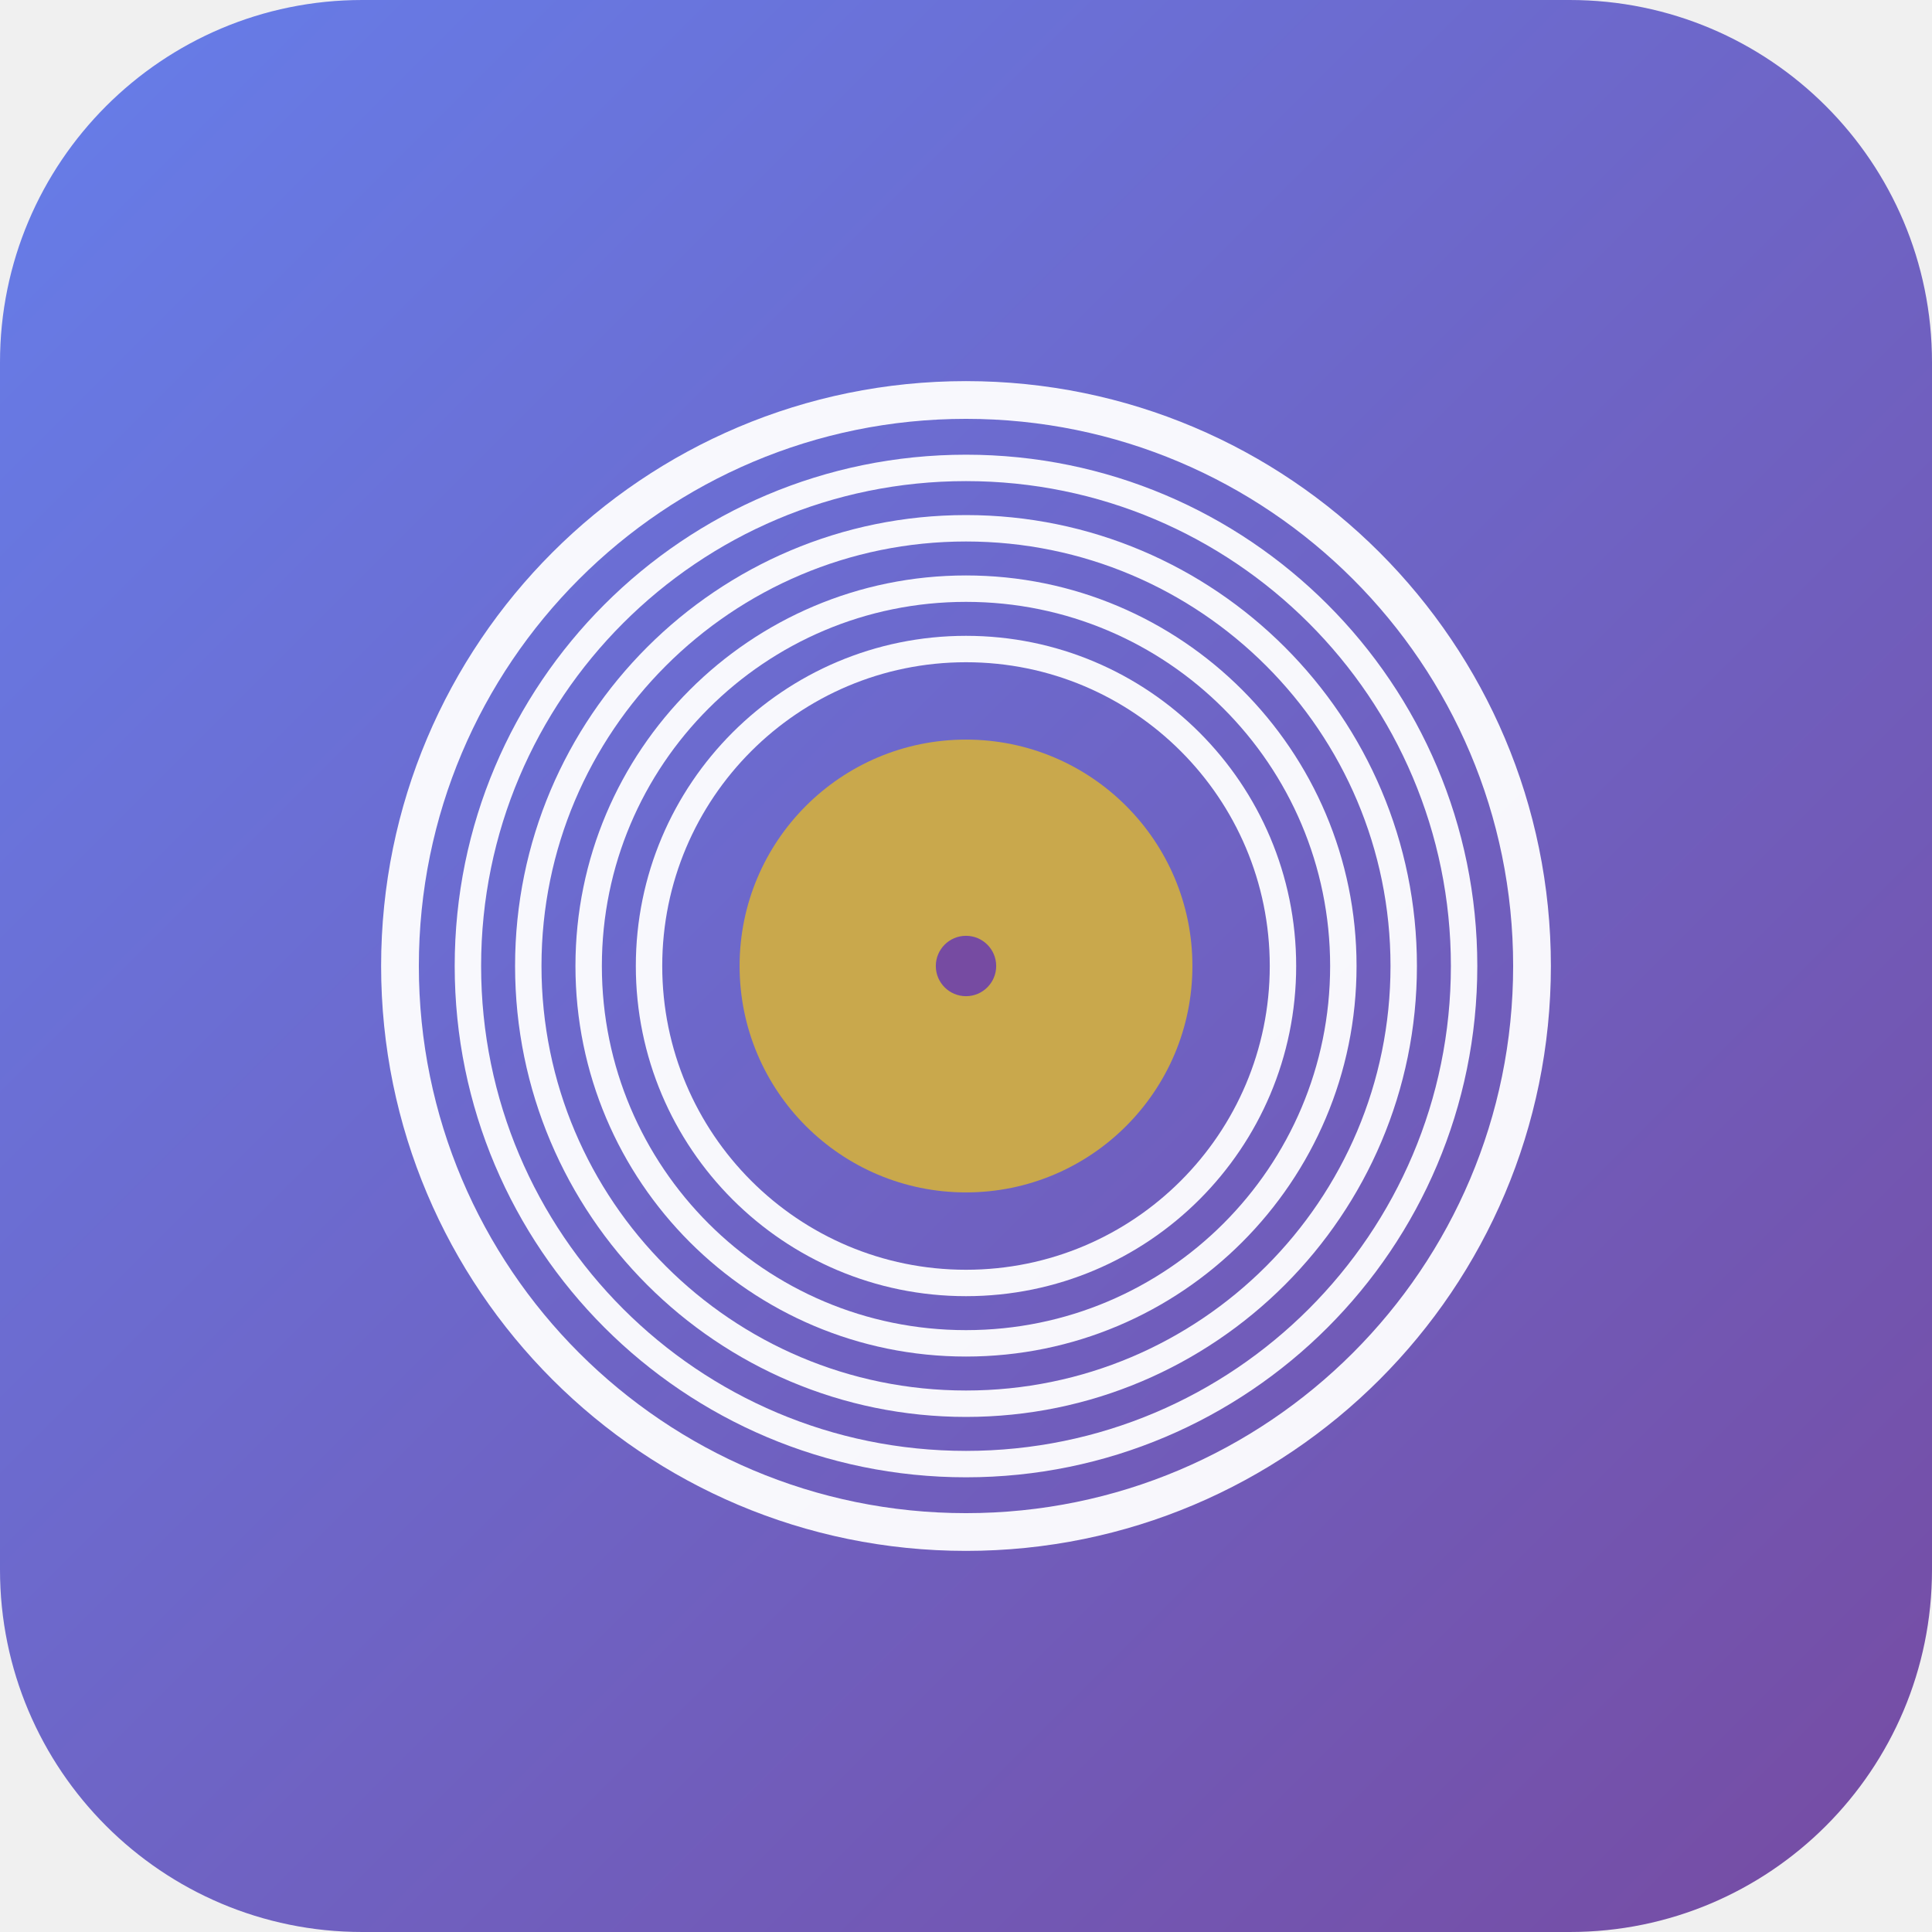
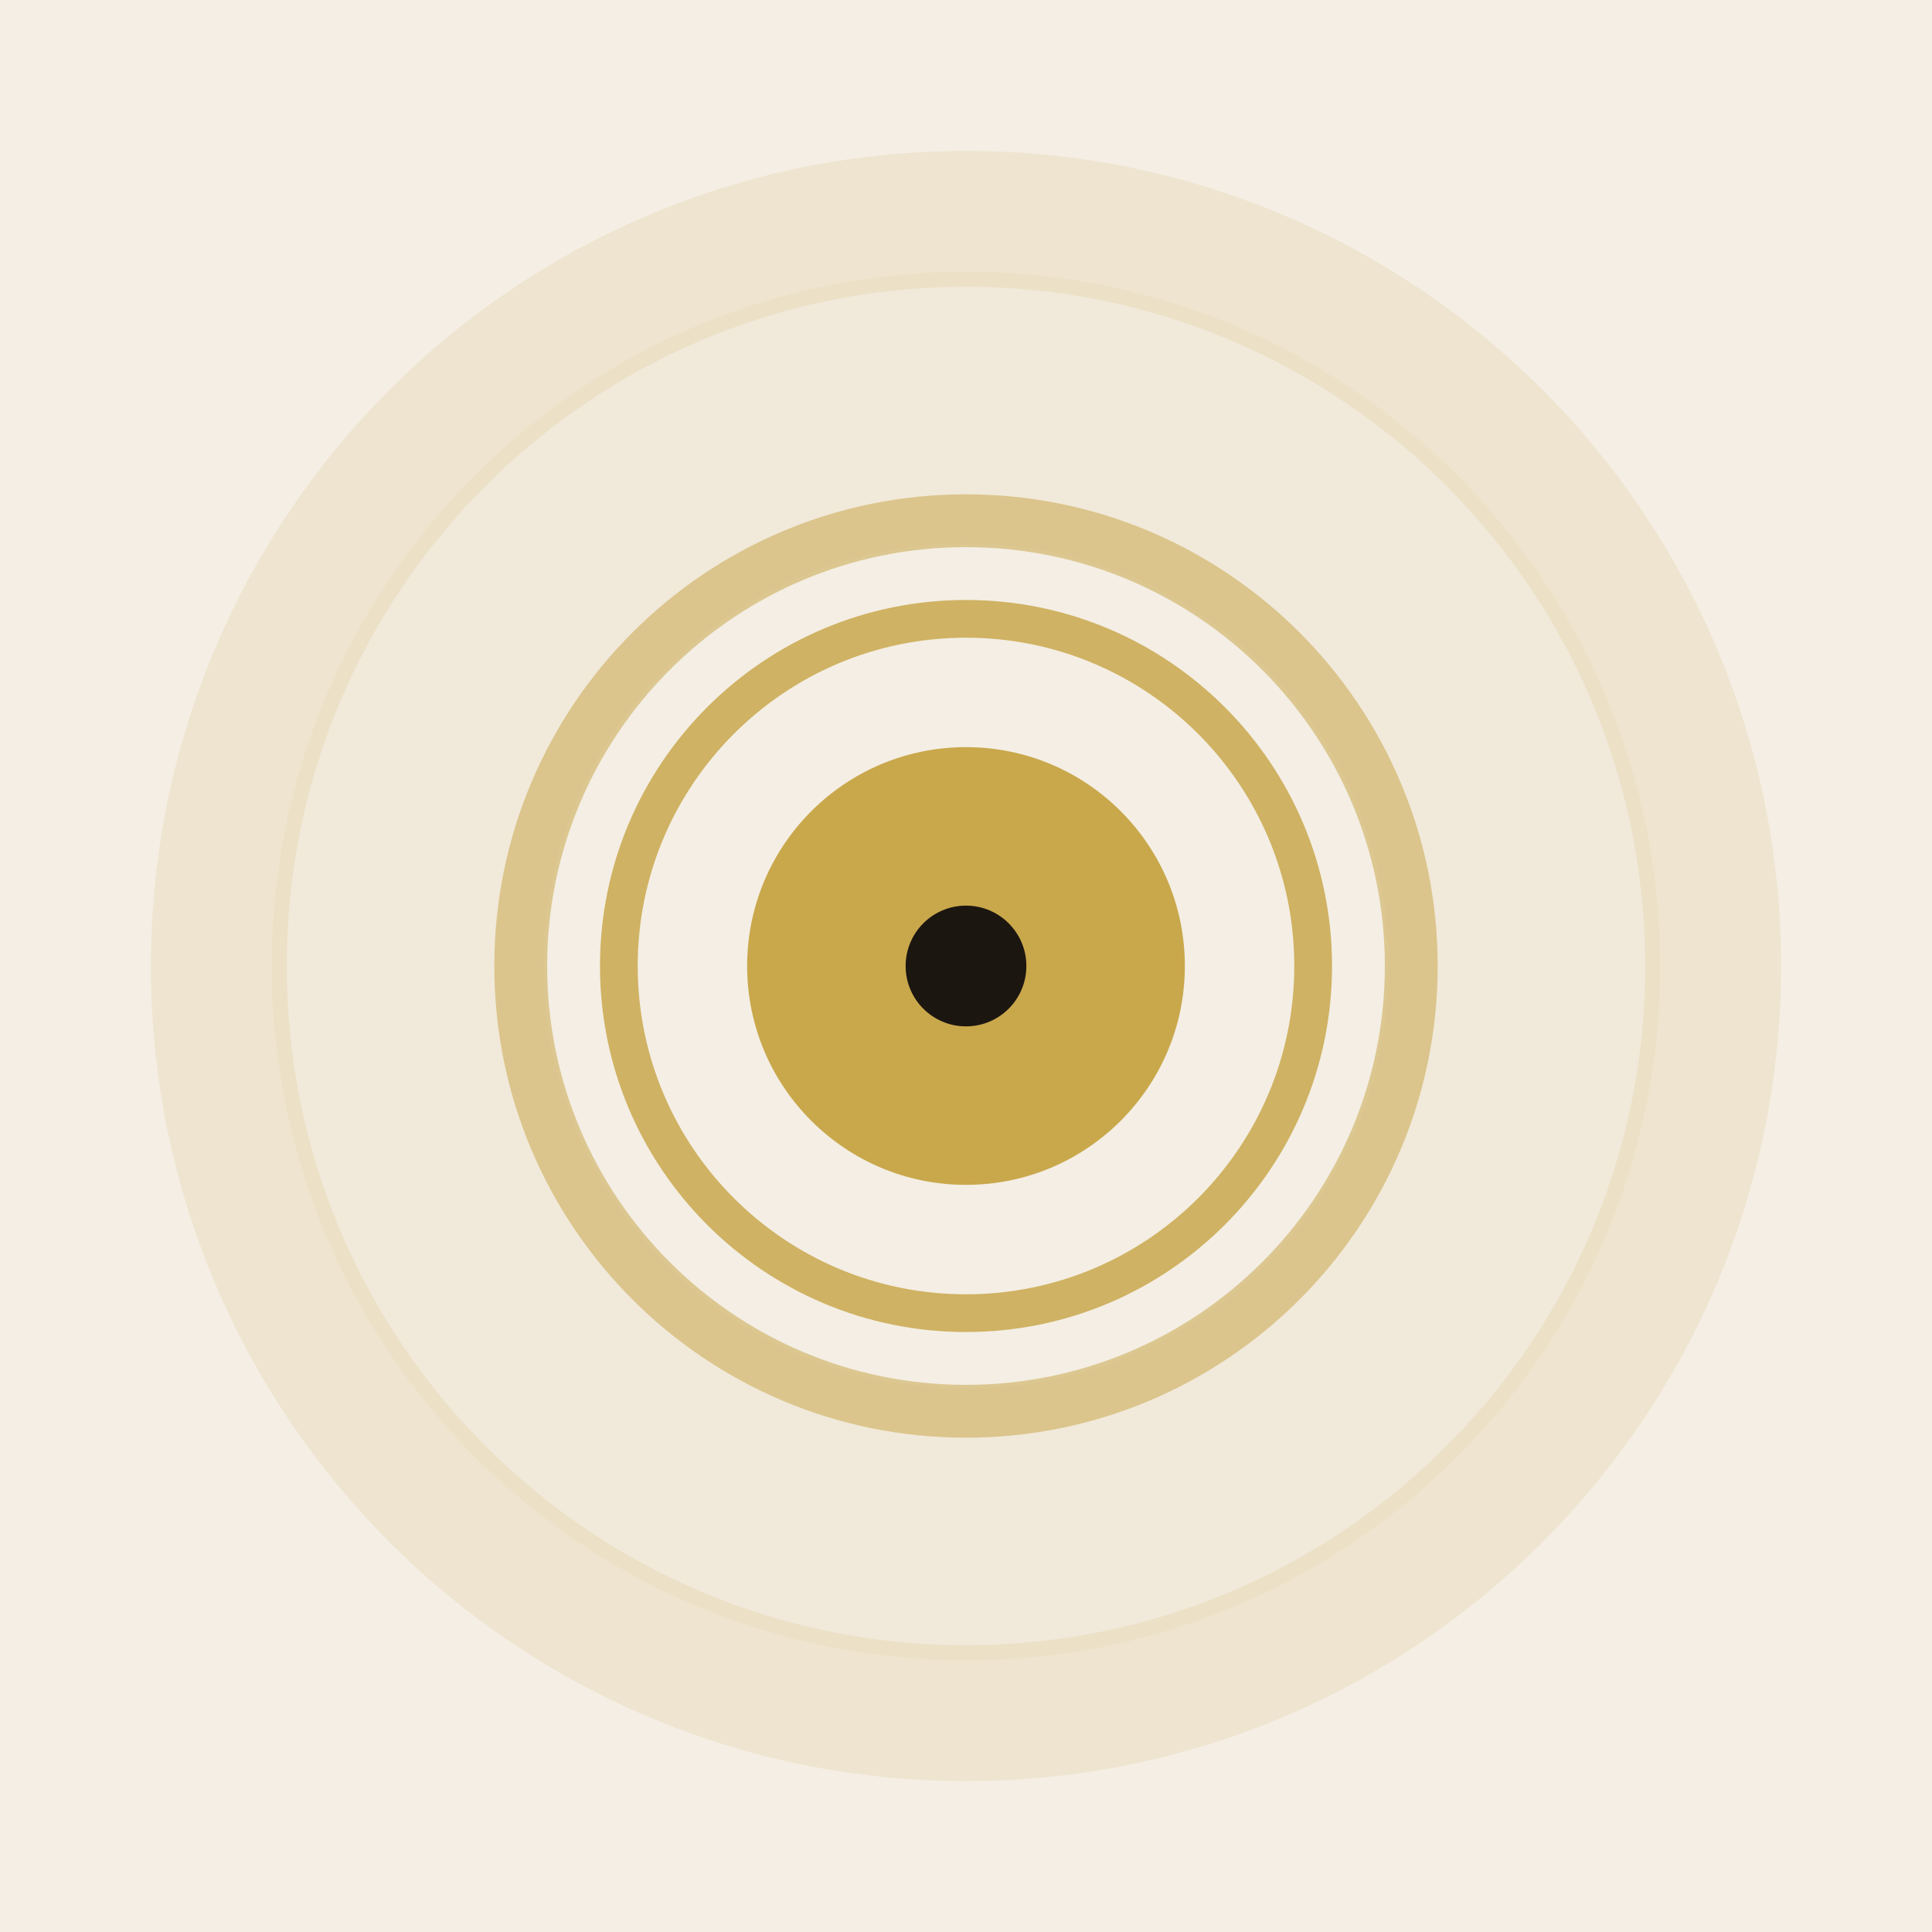
<svg xmlns="http://www.w3.org/2000/svg" width="512" height="512" viewBox="0 0 512 512" role="img" aria-label="Digli">
-   <defs>
-     <linearGradient id="bg" x1="0" y1="0" x2="1" y2="1">
-       <stop offset="0%" stop-color="#667eea" />
-       <stop offset="100%" stop-color="#764ba2" />
-     </linearGradient>
-   </defs>
-   <rect width="512" height="512" rx="96" fill="url(#bg)" />
-   <g transform="translate(256 256)" fill="none" stroke="#ffffff" stroke-width="7" opacity="0.95">
-     <circle r="150" stroke-width="10" />
-     <circle r="132" />
-     <circle r="116" />
-     <circle r="100" />
-     <circle r="84" />
-   </g>
-   <circle cx="256" cy="256" r="60" fill="#c9a84c" />
-   <circle cx="256" cy="256" r="8" fill="#764ba2" />
+   <rect width="512" height="512" fill="#f4eee4" />
+   <circle cx="256" cy="256" r="198" fill="none" stroke="#c9a84c" stroke-width="36" opacity="0.14" />
+   <circle cx="256" cy="256" r="148" fill="none" stroke="#c9a84c" stroke-width="72" opacity="0.07" />
+   <circle cx="256" cy="256" r="118" fill="none" stroke="#c9a84c" stroke-width="14" opacity="0.55" />
+   <circle cx="256" cy="256" r="92" fill="none" stroke="#c9a84c" stroke-width="10" opacity="0.85" />
+   <circle cx="256" cy="256" r="58" fill="#c9a84c" />
+   <circle cx="256" cy="256" r="16" fill="#1c1610" />
</svg>
